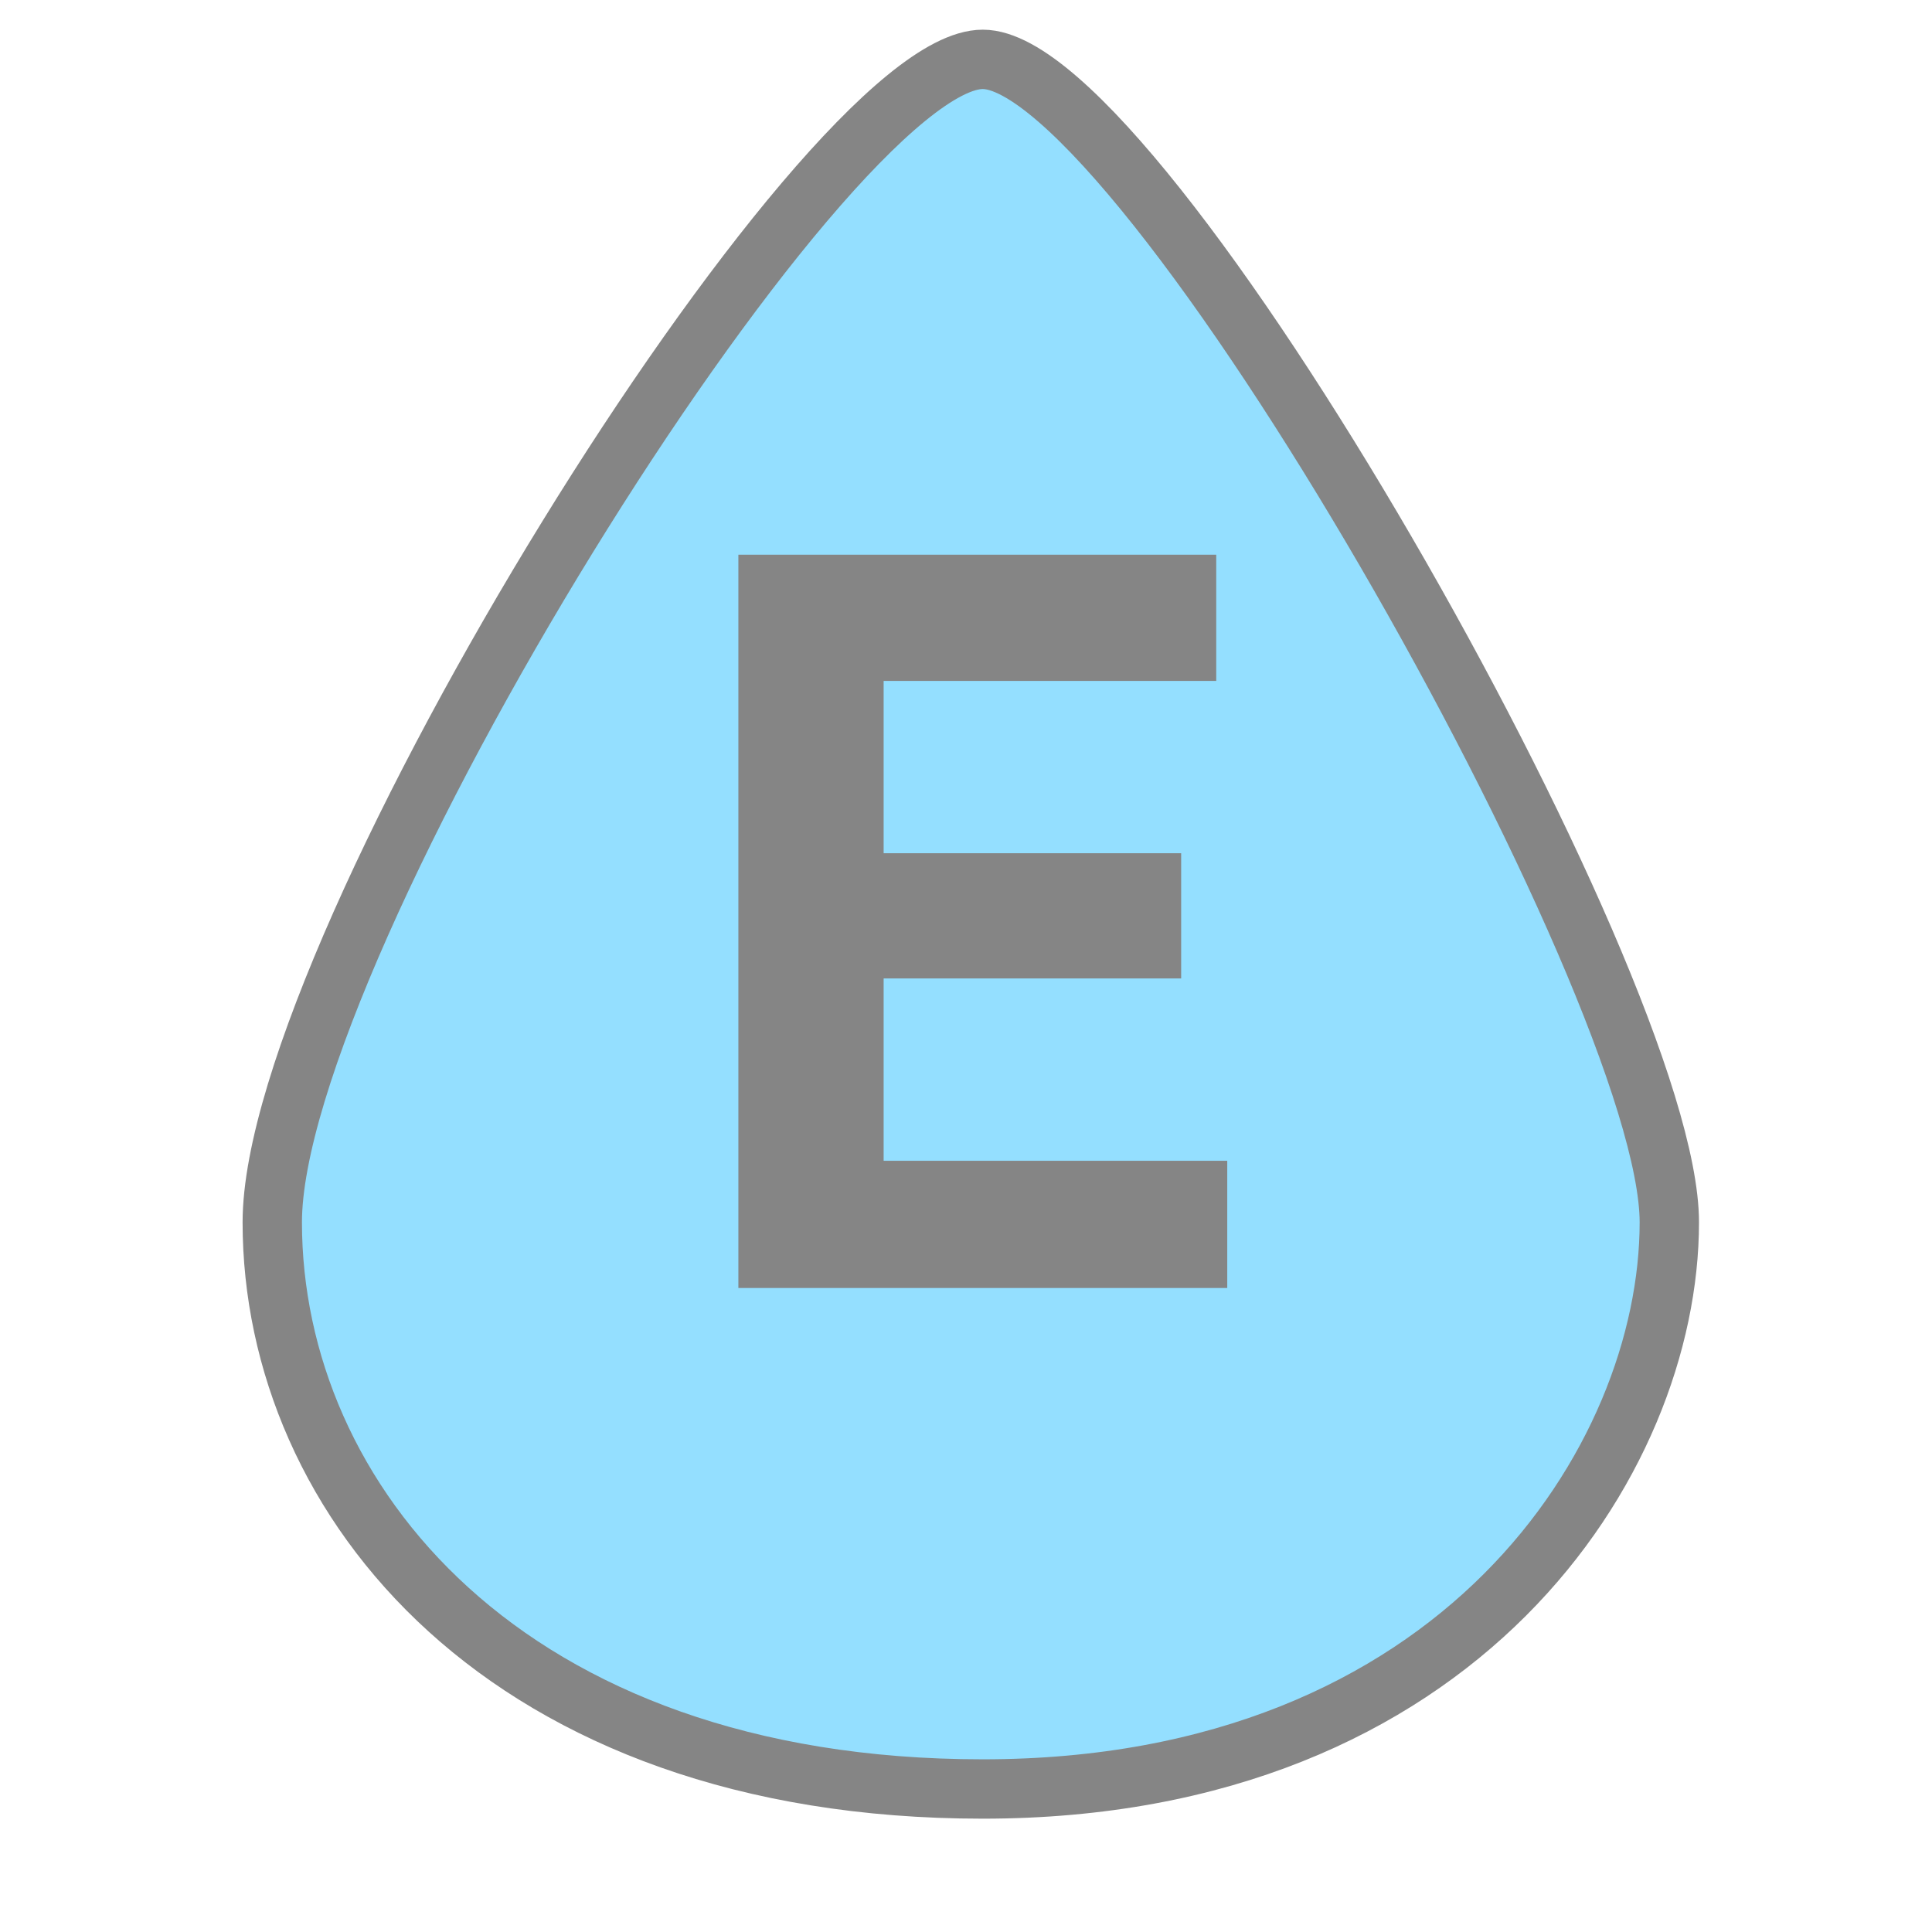
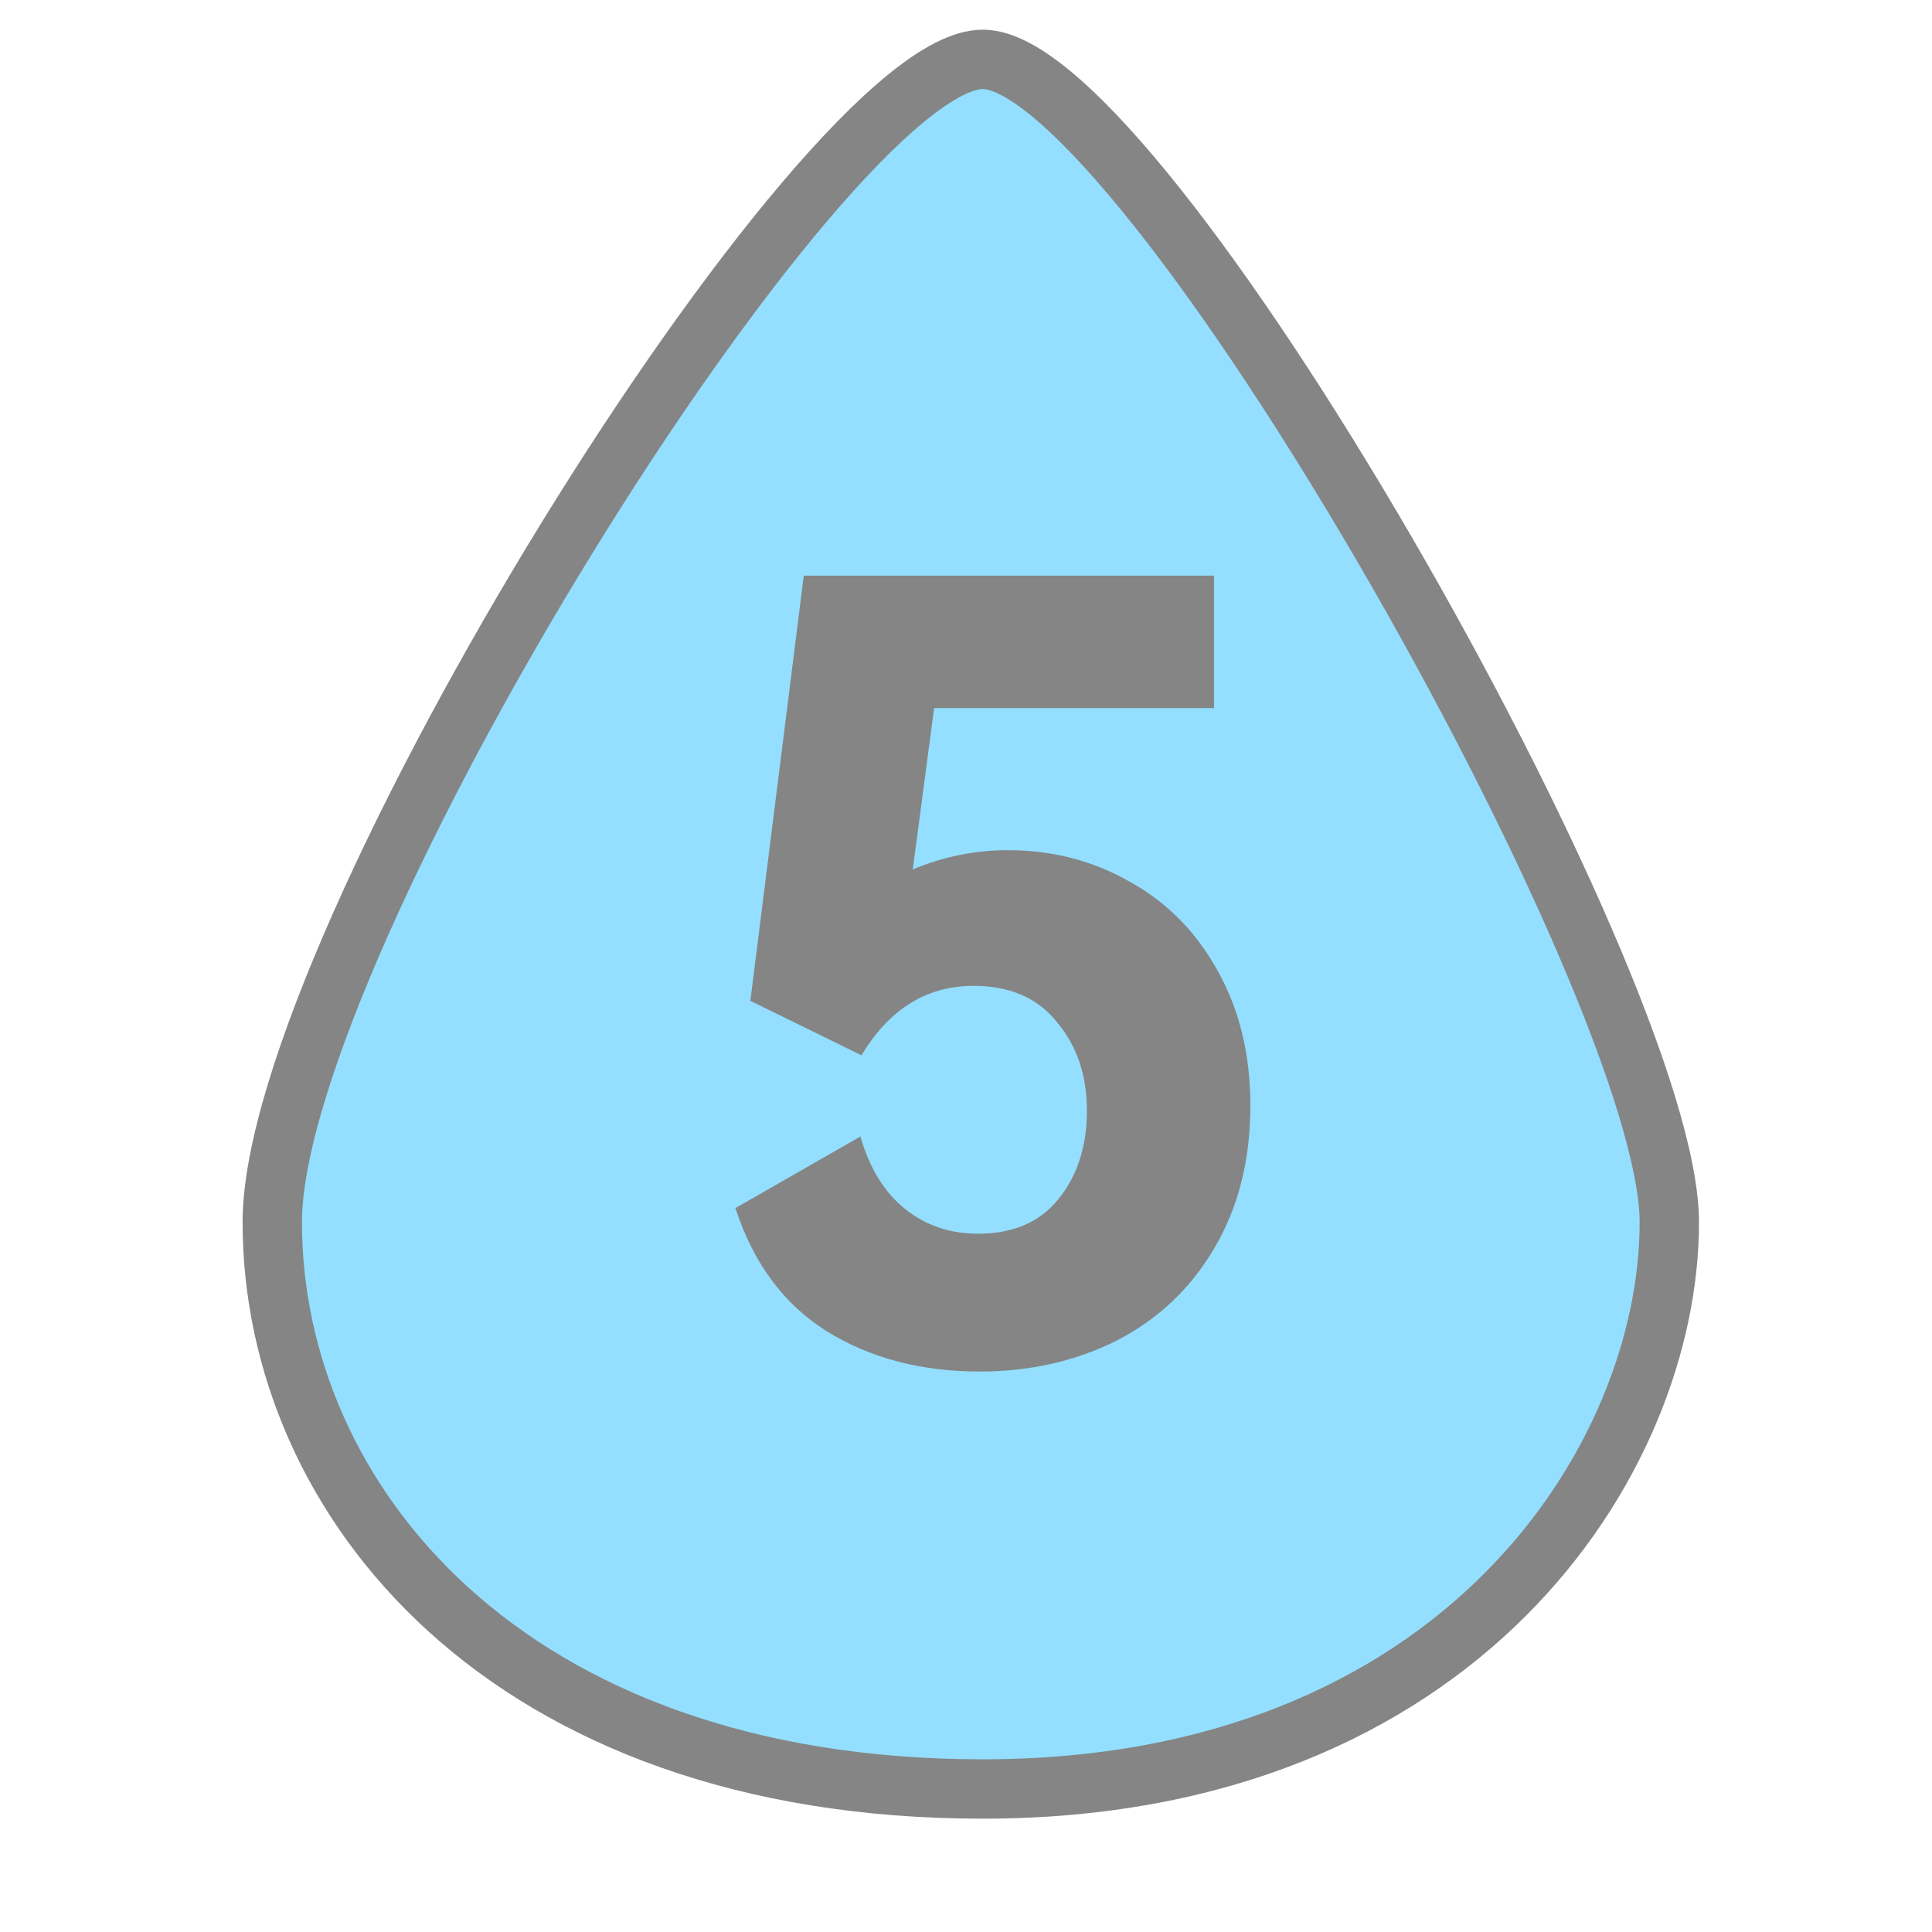
<svg xmlns="http://www.w3.org/2000/svg" width="54" height="54" viewBox="0 0 54 54" fill="none">
  <path d="M7.61 34.164C7.61 26.413 23.006 1.659 27.469 1.659C31.931 1.659 46.658 27.519 46.658 34.164C46.658 40.808 40.803 50.003 27.469 50.003C14.134 50.003 7.61 41.914 7.61 34.164Z" fill="#94DFFF" />
  <path d="M7.61 34.164C7.61 26.413 23.006 1.659 27.469 1.659C31.931 1.659 46.658 27.519 46.658 34.164C46.658 40.808 40.803 50.003 27.469 50.003C14.134 50.003 7.61 41.914 7.61 34.164Z" stroke="#858585" stroke-width="1.659" />
-   <path d="M33.014 27.348H24.698V32.444H34.302V36H20.638V15.504H33.994V19.032H24.698V23.848H33.014V27.348Z" fill="#858585" />
+   <path d="M28.169 23.763C29.424 23.763 30.568 24.062 31.603 24.659C32.639 25.236 33.455 26.073 34.052 27.167C34.649 28.242 34.948 29.486 34.948 30.9C34.948 32.433 34.609 33.766 33.932 34.901C33.276 36.016 32.37 36.872 31.215 37.469C30.061 38.046 28.787 38.335 27.393 38.335C25.741 38.335 24.308 37.957 23.093 37.2C21.899 36.444 21.053 35.299 20.555 33.766L24.049 31.766C24.308 32.662 24.726 33.338 25.303 33.796C25.88 34.254 26.557 34.483 27.333 34.483C28.309 34.483 29.055 34.164 29.573 33.528C30.11 32.871 30.379 32.044 30.379 31.049C30.379 30.054 30.1 29.228 29.543 28.571C29.006 27.894 28.229 27.555 27.214 27.555C25.9 27.555 24.855 28.203 24.079 29.496L20.973 27.974L22.466 16.089H33.932V19.792H26.109L25.512 24.301C26.368 23.942 27.254 23.763 28.169 23.763Z" fill="#858585" />
</svg>
